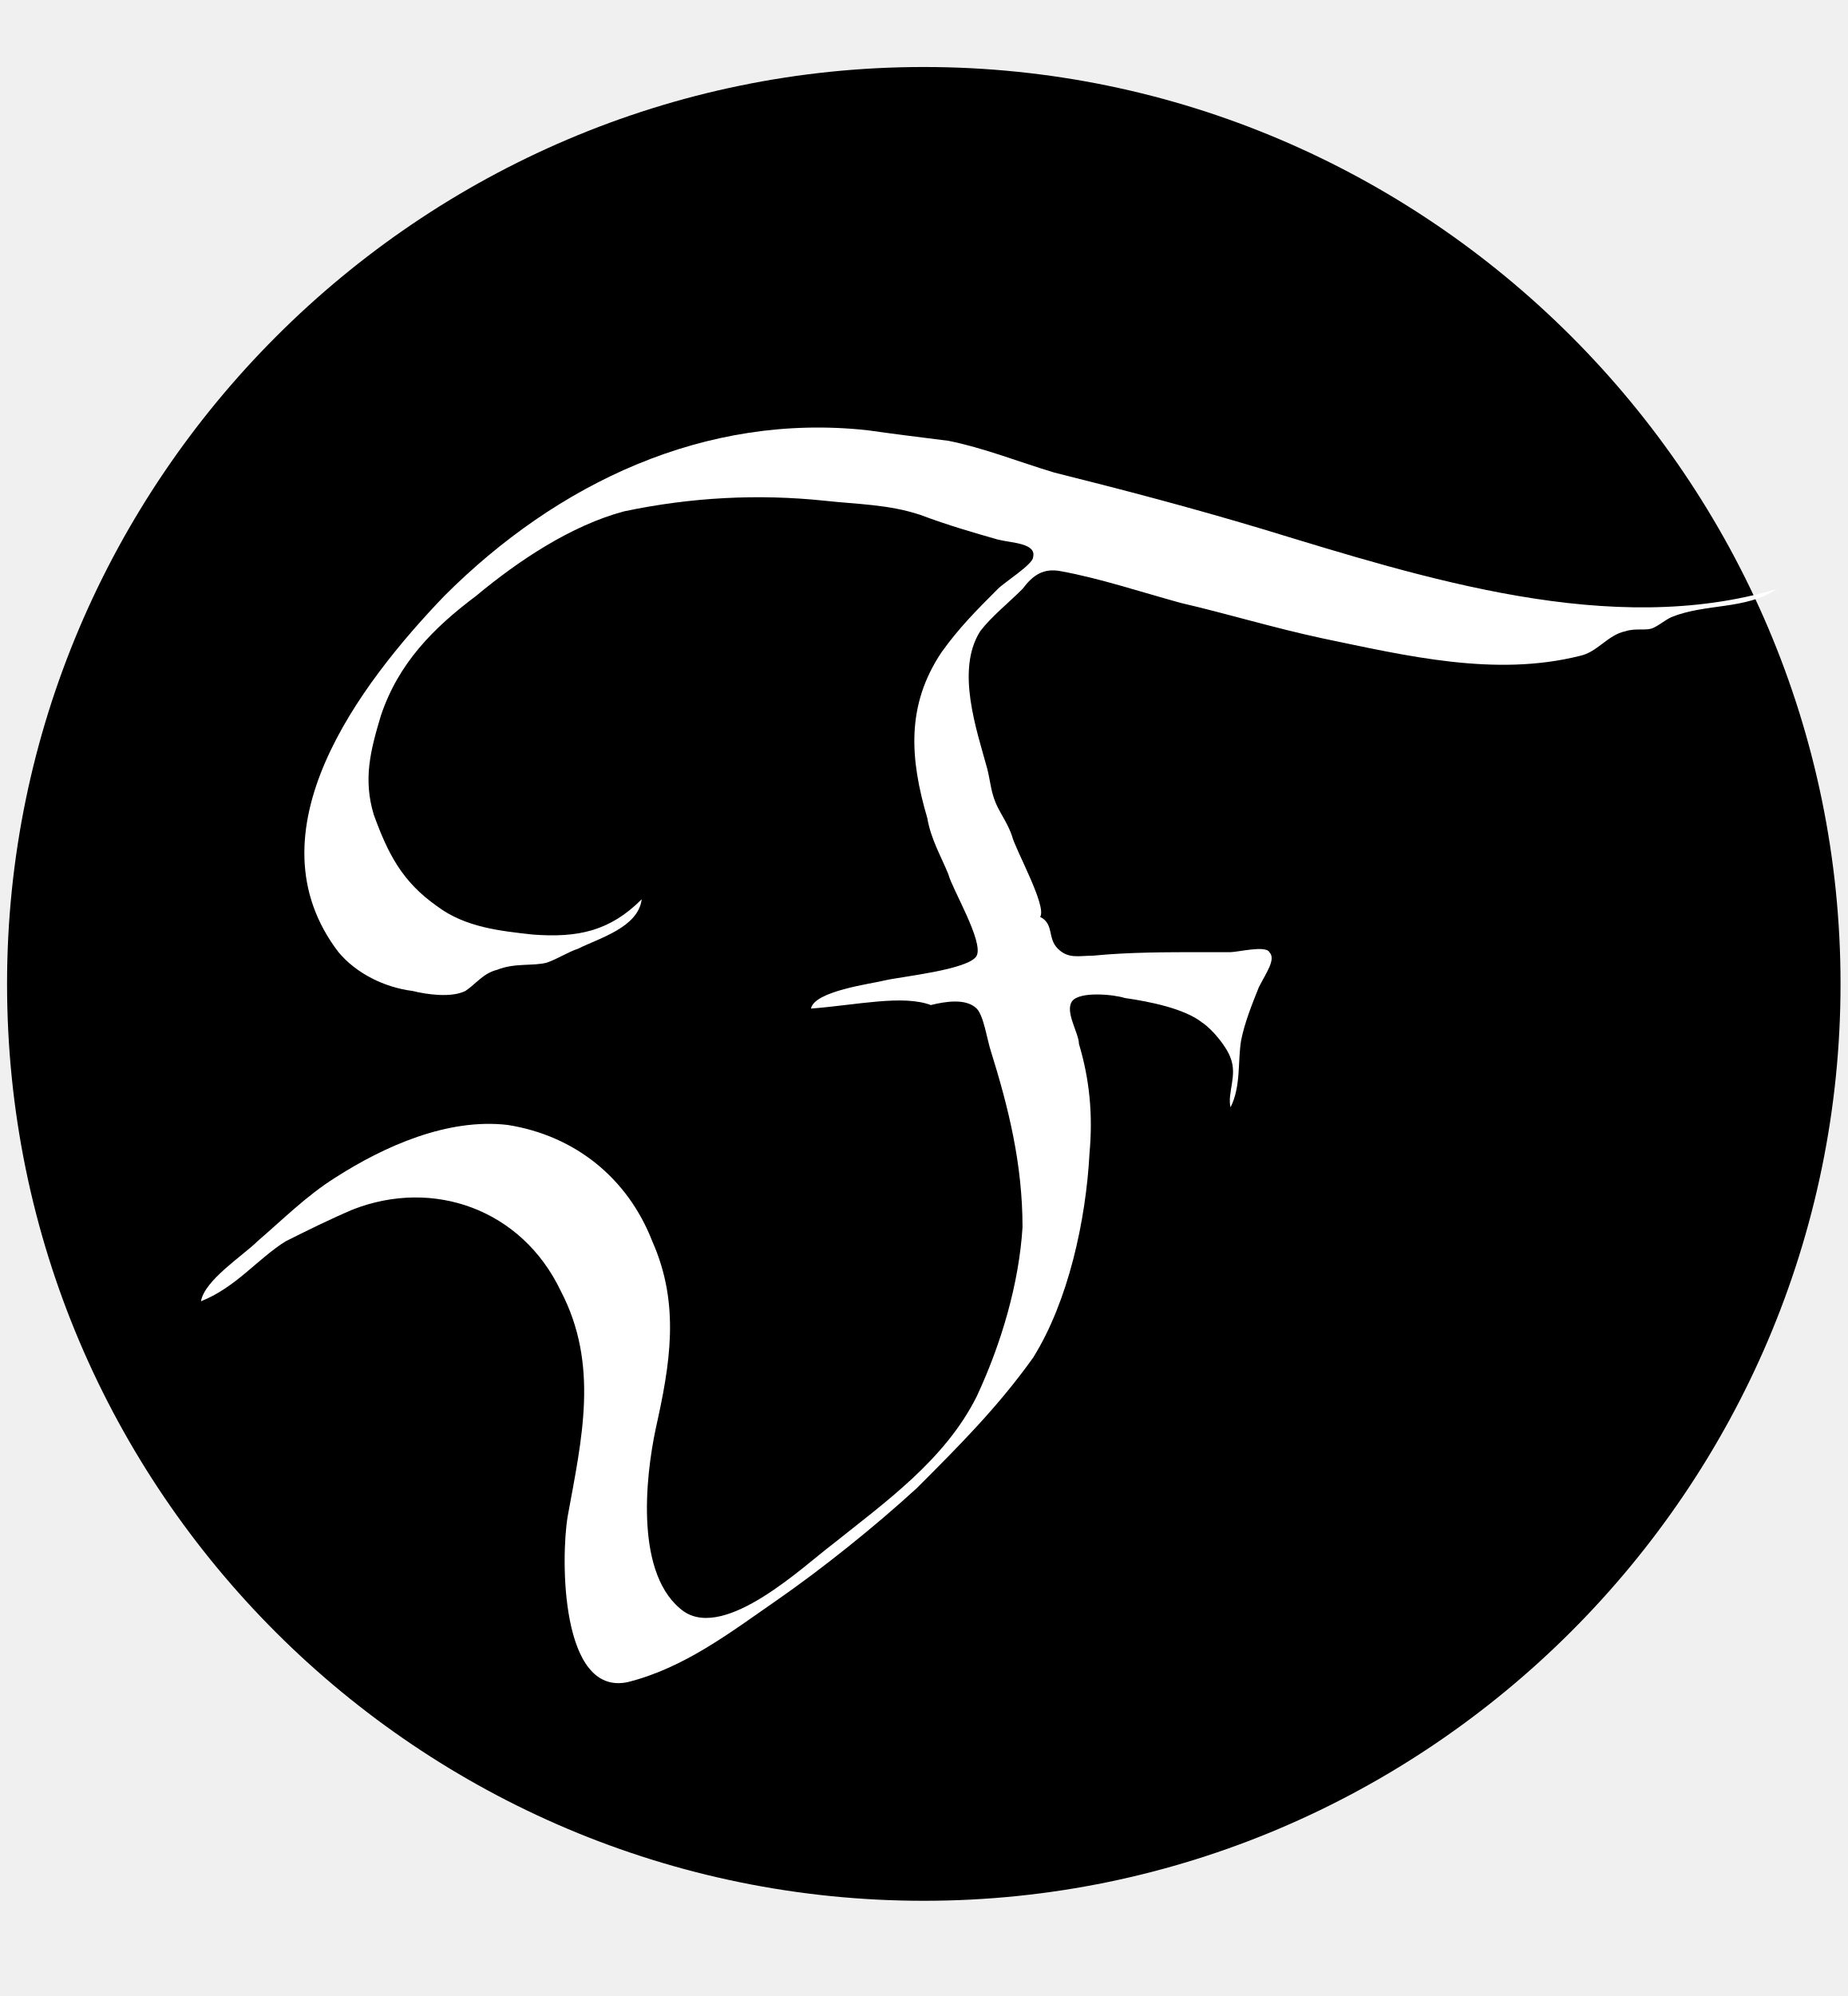
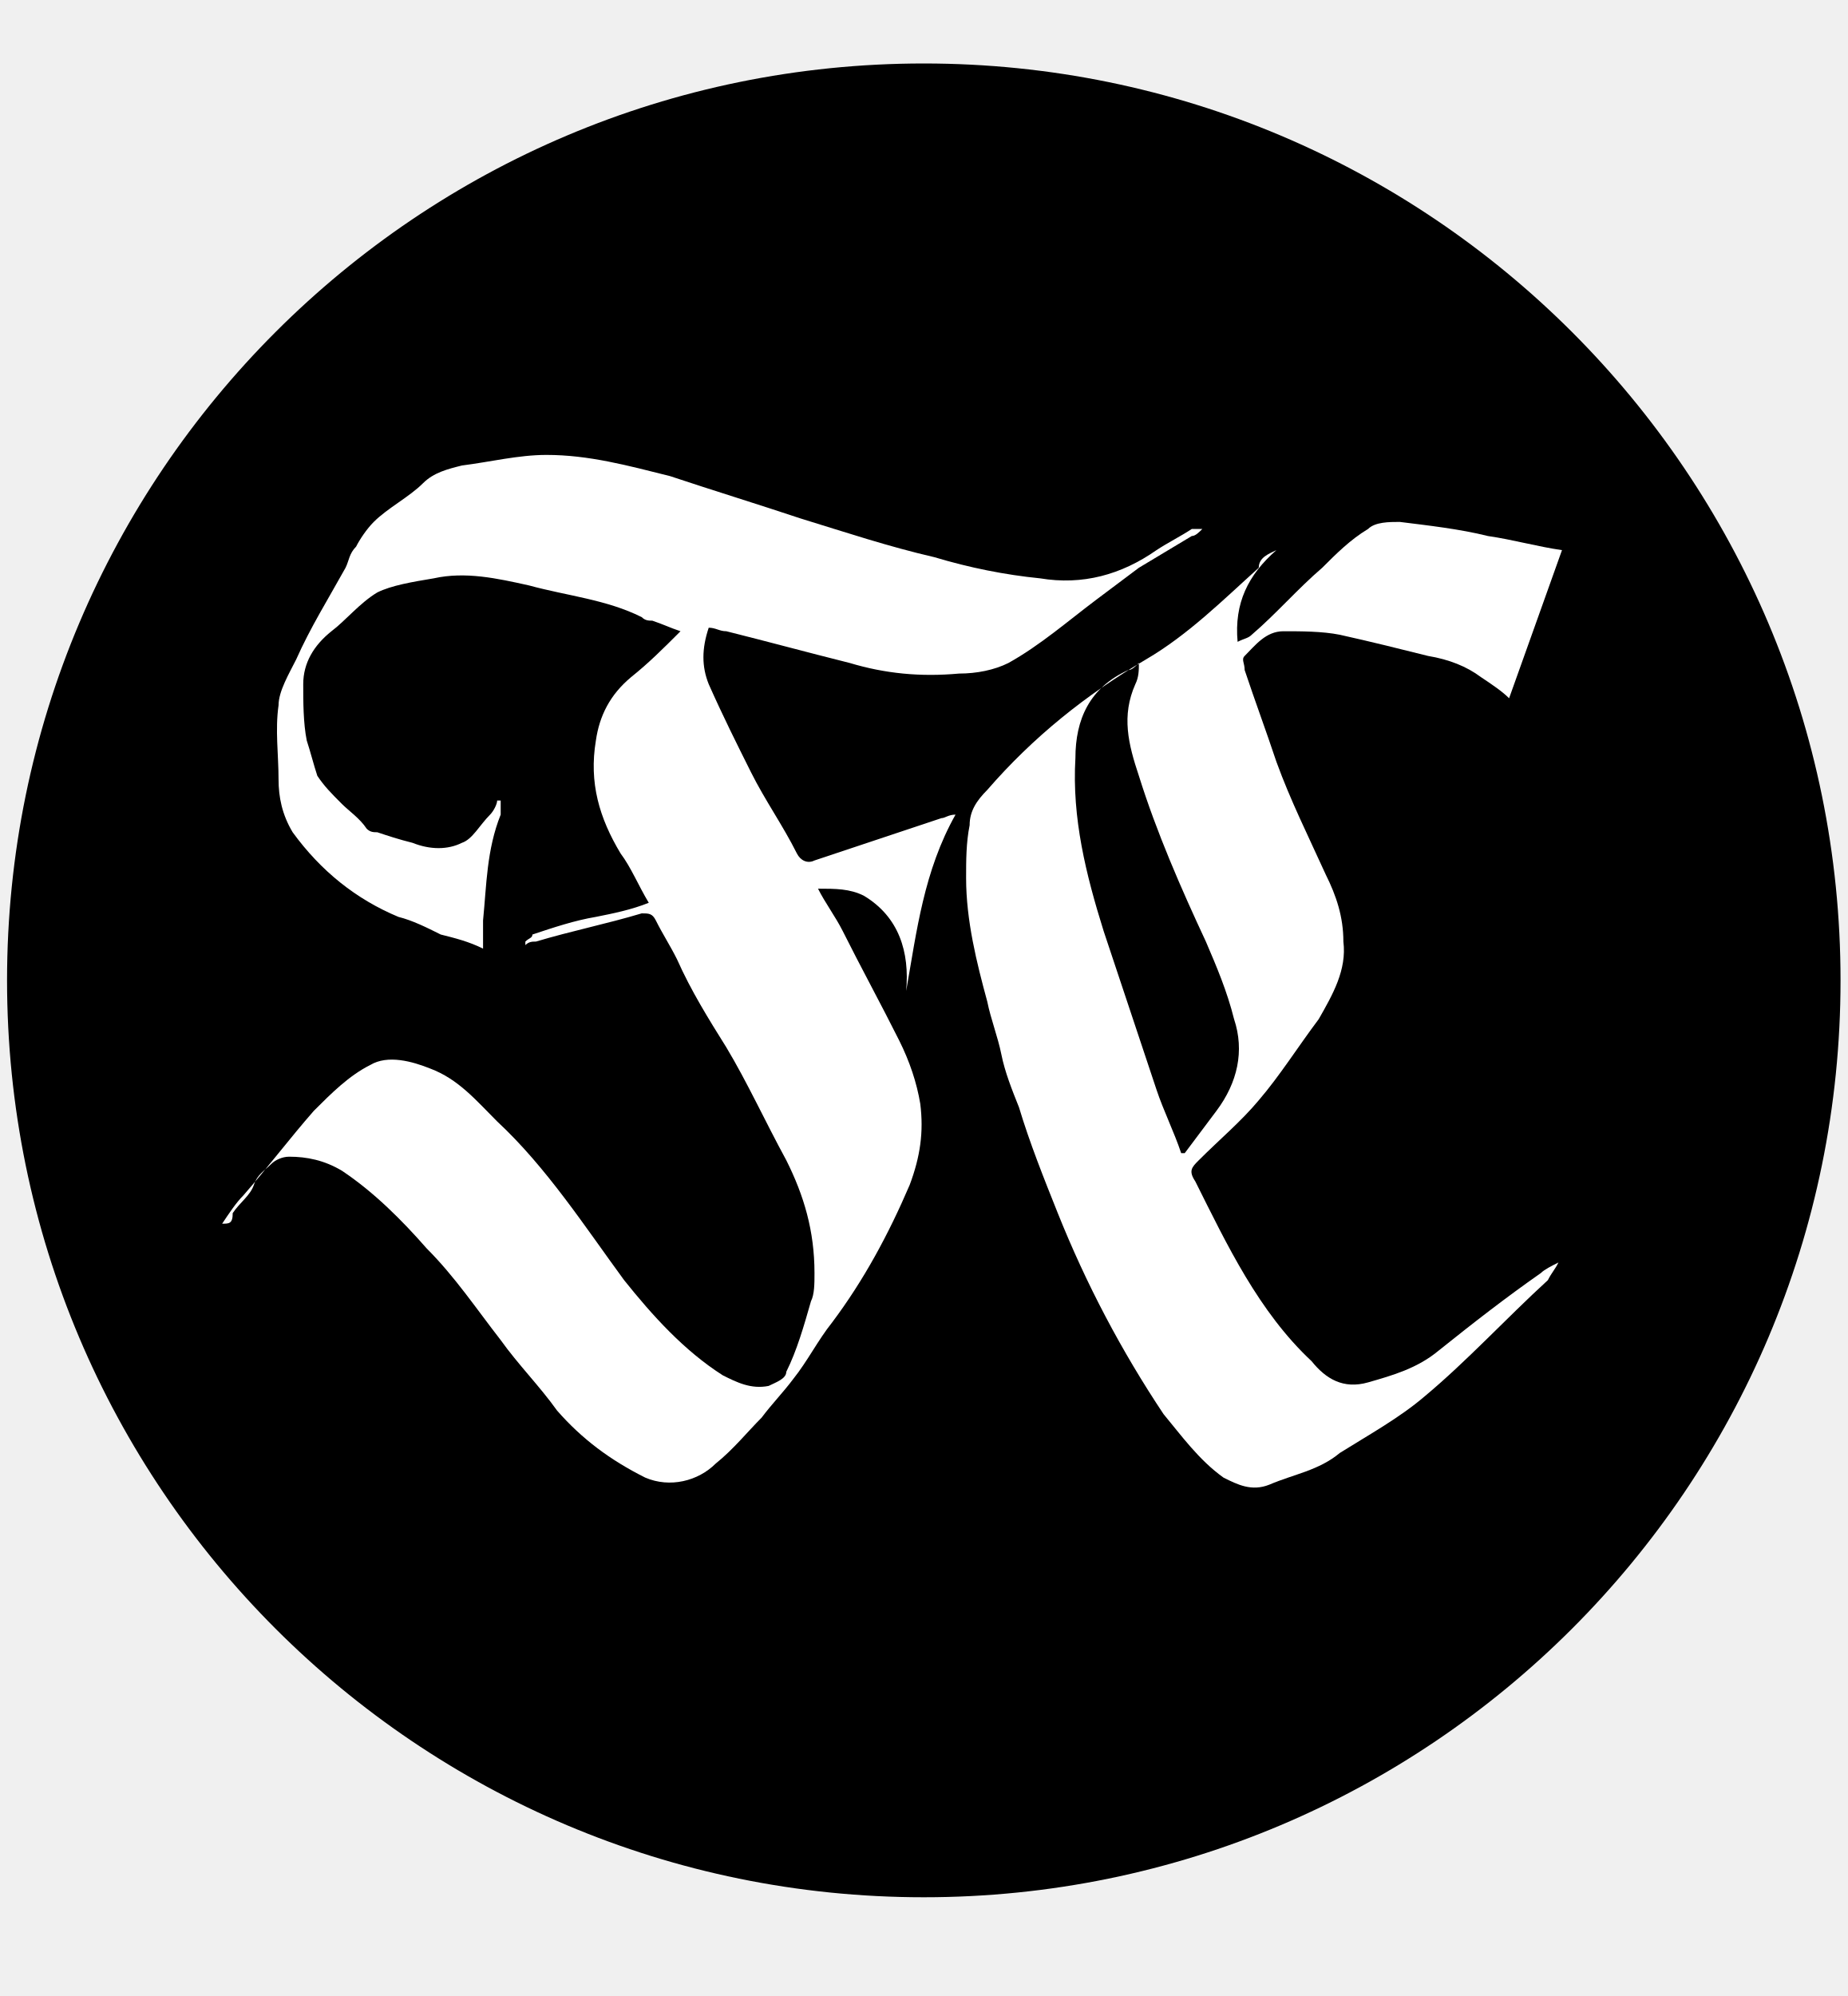
<svg xmlns="http://www.w3.org/2000/svg" version="1.1" id="Warstwa_1" x="0px" y="0px" viewBox="0 0 52.4 56.6" style="enable-background:new 0 0 52.4 56.6;" xml:space="preserve">
  <style type="text/css">
	.st0{fill:#FFFFFF;}
</style>
  <g>
-     <path d="M26.2,53.9L26.2,53.9c14.3,0,26-11.7,26-26v0c0-14.3-11.7-26-26-26h0c-14.3,0-26,11.7-26,26v0   C0.2,42.3,11.9,53.9,26.2,53.9z" />
+     <circle cx="26.2" cy="27.8" r="26" />
    <g>
-       <path class="st0" d="M23,28.6c0.1-0.5,1.7-0.7,2.1-0.8c0.4-0.1,2.4-0.3,2.6-0.7c0.2-0.4-0.7-1.9-0.8-2.3c-0.2-0.5-0.5-1-0.6-1.6    c-0.5-1.7-0.6-3.2,0.4-4.7c0.5-0.7,1-1.2,1.6-1.8c0.2-0.2,1-0.7,1-0.9c0.1-0.4-0.6-0.4-1-0.5c-0.7-0.2-1.4-0.4-2.2-0.7    c-0.9-0.3-1.8-0.3-2.7-0.4c-1.9-0.2-3.8-0.1-5.7,0.3c-1.5,0.4-3,1.4-4.2,2.4c-1.2,0.9-2.2,1.9-2.7,3.4c-0.3,1-0.5,1.8-0.2,2.8    c0.4,1.1,0.8,1.9,1.8,2.6c0.8,0.6,1.8,0.7,2.7,0.8c1.3,0.1,2.2-0.1,3.1-1c-0.1,0.8-1.2,1.1-1.8,1.4c-0.3,0.1-0.6,0.3-0.9,0.4    c-0.4,0.1-0.9,0-1.4,0.2c-0.4,0.1-0.6,0.4-0.9,0.6c-0.4,0.2-1.1,0.1-1.5,0c-0.8-0.1-1.6-0.5-2.1-1.1c-2.6-3.4,0.6-7.6,3-10.1    c3.2-3.2,7.4-5.2,12-4.7c0.7,0.1,1.5,0.2,2.3,0.3c1,0.2,2,0.6,3,0.9c2,0.5,3.9,1,5.9,1.6c4.6,1.4,9.9,3.1,14.6,1.7    c-0.9,0.6-2,0.4-3,0.8c-0.2,0.1-0.3,0.2-0.5,0.3c-0.2,0.1-0.5,0-0.8,0.1c-0.5,0.1-0.8,0.6-1.3,0.7c-2.4,0.6-4.9,0-7.3-0.5    c-1.4-0.3-2.7-0.7-4-1c-1.1-0.3-2.3-0.7-3.4-0.9c-0.5-0.1-0.8,0.1-1.1,0.5c-0.4,0.4-0.9,0.8-1.2,1.2c-0.7,1.1-0.1,2.8,0.2,3.9    c0.1,0.4,0.1,0.7,0.3,1.1c0.1,0.2,0.3,0.5,0.4,0.8c0.1,0.4,1,2,0.8,2.3c0.4,0.2,0.2,0.6,0.5,0.9c0.3,0.3,0.6,0.2,1,0.2    c1-0.1,2.1-0.1,3.1-0.1c0.3,0,0.5,0,0.8,0c0.2,0,1-0.2,1.1,0c0.2,0.2-0.1,0.6-0.3,1c-0.2,0.5-0.4,1-0.5,1.5    c-0.1,0.6,0,1.3-0.3,1.9c-0.1-0.4,0.2-0.9,0-1.4c-0.1-0.3-0.5-0.8-0.8-1c-0.5-0.4-1.5-0.6-2.2-0.7c-0.3-0.1-1.3-0.2-1.5,0.1    c-0.2,0.3,0.2,0.9,0.2,1.2c0.3,1,0.4,2,0.3,3.1c-0.1,1.9-0.6,4.2-1.6,5.8c-1,1.4-2.1,2.5-3.3,3.7c-1.2,1.1-2.7,2.3-4,3.2    c-1.3,0.9-2.6,1.9-4.2,2.3c-1.9,0.4-1.9-3.5-1.7-4.7c0.4-2.2,0.9-4.3-0.2-6.4c-1.1-2.3-3.6-3.2-5.9-2.3c-0.7,0.3-1.3,0.6-1.9,0.9    c-0.8,0.5-1.4,1.3-2.4,1.7c0.1-0.6,1.2-1.3,1.6-1.7c0.7-0.6,1.4-1.3,2.2-1.8c1.4-0.9,3.2-1.7,4.9-1.5c1.9,0.3,3.4,1.5,4.1,3.3    c0.8,1.8,0.5,3.5,0.1,5.3c-0.3,1.4-0.6,4.2,0.8,5.2c1.2,0.8,3.4-1.3,4.2-1.9c1.5-1.2,3.2-2.4,4.1-4.2c0.7-1.5,1.2-3.2,1.3-4.8    c0-1.8-0.4-3.4-0.9-5c-0.1-0.3-0.2-1-0.4-1.2c-0.3-0.3-0.9-0.2-1.3-0.1C25.6,28.2,24.3,28.5,23,28.6z M30.1,26.1    C30.1,26,30.1,26,30.1,26.1C30,26,30,26,30.1,26.1z" />
+       <path class="st0" d="M6.3,34.7c0.2-0.3,0.4-0.6,0.6-0.8c0.7-0.8,1.3-1.6,2-2.4c0.5-0.5,1-1,1.6-1.3c0.5-0.3,1.2-0.1,1.7,0.1    c0.8,0.3,1.3,0.9,1.9,1.5c1.4,1.3,2.5,3,3.6,4.5c0.8,1,1.7,2,2.8,2.7c0.4,0.2,0.8,0.4,1.3,0.3c0.2-0.1,0.5-0.2,0.5-0.4    c0.3-0.6,0.5-1.3,0.7-2c0.1-0.2,0.1-0.5,0.1-0.8c0-1.2-0.3-2.2-0.8-3.2c-0.6-1.1-1.1-2.2-1.7-3.2c-0.5-0.8-1-1.6-1.4-2.5    c-0.2-0.4-0.4-0.7-0.6-1.1c-0.1-0.2-0.2-0.2-0.4-0.2c-1,0.3-2,0.5-3,0.8c-0.1,0-0.2,0-0.3,0.1c0,0,0-0.1,0-0.1    c0.1-0.1,0.2-0.1,0.2-0.2c0.6-0.2,1.2-0.4,1.8-0.5c0.5-0.1,1-0.2,1.5-0.4c-0.3-0.5-0.5-1-0.8-1.4c-0.6-1-0.9-2-0.7-3.2    c0.1-0.7,0.4-1.3,1-1.8c0.5-0.4,0.9-0.8,1.4-1.3c-0.3-0.1-0.5-0.2-0.8-0.3c-0.1,0-0.2,0-0.3-0.1c-1-0.5-2.1-0.6-3.2-0.9    c-0.9-0.2-1.8-0.4-2.7-0.2c-0.6,0.1-1.2,0.2-1.6,0.4c-0.5,0.3-0.9,0.8-1.3,1.1c-0.5,0.4-0.8,0.9-0.8,1.5c0,0.5,0,1.1,0.1,1.6    c0.1,0.3,0.2,0.7,0.3,1c0.2,0.3,0.4,0.5,0.7,0.8c0.2,0.2,0.5,0.4,0.7,0.7c0.1,0.1,0.2,0.1,0.3,0.1c0.3,0.1,0.6,0.2,1,0.3    c0.5,0.2,1,0.2,1.4,0c0.3-0.1,0.5-0.5,0.8-0.8c0.1-0.1,0.2-0.3,0.2-0.4c0,0,0.1,0,0.1,0c0,0.1,0,0.3,0,0.4c-0.4,1-0.4,2-0.5,3    c0,0.3,0,0.5,0,0.8c-0.4-0.2-0.8-0.3-1.2-0.4c-0.4-0.2-0.8-0.4-1.2-0.5c-1.2-0.5-2.2-1.3-3-2.4c-0.3-0.5-0.4-1-0.4-1.5    c0-0.7-0.1-1.4,0-2.1c0-0.4,0.3-0.9,0.5-1.3c0.4-0.9,0.9-1.7,1.4-2.6c0.1-0.2,0.1-0.4,0.3-0.6c0.1-0.2,0.3-0.5,0.5-0.7    c0.4-0.4,1-0.7,1.4-1.1c0.3-0.3,0.7-0.4,1.1-0.5c0.8-0.1,1.6-0.3,2.4-0.3c1.2,0,2.3,0.3,3.5,0.6c1.2,0.4,2.5,0.8,3.7,1.2    c1.3,0.4,2.5,0.8,3.8,1.1c1,0.3,2,0.5,3,0.6c1.2,0.2,2.3-0.1,3.3-0.8c0.3-0.2,0.7-0.4,1-0.6c0.1,0,0.2,0,0.3,0    c-0.1,0.1-0.2,0.2-0.3,0.2c-0.5,0.3-1,0.6-1.5,0.9c-0.4,0.3-0.8,0.6-1.2,0.9c-0.8,0.6-1.6,1.3-2.5,1.8c-0.4,0.2-0.9,0.3-1.4,0.3    c-1.1,0.1-2.1,0-3.1-0.3c-1.2-0.3-2.3-0.6-3.5-0.9c-0.2,0-0.3-0.1-0.5-0.1c-0.2,0.6-0.2,1.1,0,1.6c0.4,0.9,0.8,1.7,1.2,2.5    c0.4,0.8,0.9,1.5,1.3,2.3c0.1,0.2,0.3,0.3,0.5,0.2c1.2-0.4,2.4-0.8,3.6-1.2c0.1,0,0.2-0.1,0.4-0.1c-0.9,1.6-1.1,3.3-1.4,5    c0.1-1.1-0.2-2.1-1.2-2.7c-0.4-0.2-0.8-0.2-1.3-0.2c0.2,0.4,0.5,0.8,0.7,1.2c0.5,1,1.1,2.1,1.6,3.1c0.3,0.6,0.5,1.2,0.6,1.8    c0.1,0.8,0,1.5-0.3,2.3c-0.6,1.4-1.3,2.7-2.2,3.9c-0.4,0.5-0.7,1.1-1.1,1.6c-0.3,0.4-0.6,0.7-0.9,1.1c-0.4,0.4-0.8,0.9-1.3,1.3    c-0.5,0.5-1.3,0.7-2,0.4c-1-0.5-1.8-1.1-2.5-1.9c-0.5-0.7-1.1-1.3-1.6-2c-0.7-0.9-1.3-1.8-2.1-2.6c-0.7-0.8-1.5-1.6-2.4-2.2    c-0.5-0.3-1-0.4-1.5-0.4c-0.2,0-0.4,0.1-0.5,0.2c-0.2,0.2-0.4,0.3-0.5,0.6c-0.1,0.3-0.4,0.5-0.6,0.8C6.6,34.7,6.5,34.7,6.3,34.7    C6.4,34.7,6.4,34.7,6.3,34.7z" />
+       <path class="st0" d="M36.2,15.6c-0.8,0.7-1.2,1.5-1.1,2.6c0.2-0.1,0.3-0.1,0.4-0.2c0.7-0.6,1.3-1.3,2-1.9c0.4-0.4,0.8-0.8,1.3-1.1    c0.2-0.2,0.6-0.2,0.9-0.2c0.8,0.1,1.7,0.2,2.5,0.4c0.7,0.1,1.4,0.3,2.1,0.4c-0.5,1.4-1,2.8-1.5,4.2c-0.2-0.2-0.5-0.4-0.8-0.6    c-0.4-0.3-0.9-0.5-1.5-0.6c-0.8-0.2-1.6-0.4-2.5-0.6c-0.5-0.1-1.1-0.1-1.6-0.1c-0.5,0-0.8,0.4-1.1,0.7c-0.1,0.1,0,0.2,0,0.4    c0.3,0.9,0.6,1.7,0.9,2.6c0.4,1.1,0.9,2.1,1.4,3.2c0.3,0.6,0.5,1.2,0.5,1.9c0.1,0.8-0.3,1.5-0.7,2.2c-0.6,0.8-1.1,1.6-1.7,2.3    c-0.5,0.6-1.1,1.1-1.7,1.7c-0.2,0.2-0.3,0.3-0.1,0.6c0.9,1.8,1.8,3.7,3.3,5.1c0.4,0.5,0.9,0.8,1.6,0.6c0.7-0.2,1.4-0.4,2-0.9    c1-0.8,1.9-1.5,2.9-2.2c0.1-0.1,0.3-0.2,0.5-0.3c-0.1,0.2-0.2,0.3-0.3,0.5c-1.2,1.1-2.3,2.3-3.5,3.3c-0.7,0.6-1.6,1.1-2.4,1.6    c-0.6,0.5-1.3,0.6-2,0.9c-0.5,0.2-0.9,0-1.3-0.2c-0.7-0.5-1.2-1.2-1.7-1.8c-1.2-1.8-2.2-3.7-3-5.7c-0.4-1-0.8-2-1.1-3    c-0.2-0.5-0.4-1-0.5-1.5c-0.1-0.5-0.3-1-0.4-1.5c-0.3-1.1-0.6-2.3-0.6-3.5c0-0.5,0-1,0.1-1.5c0-0.4,0.2-0.7,0.5-1    c1.3-1.5,2.8-2.7,4.5-3.7c1.2-0.7,2.2-1.7,3.2-2.6C35.7,15.8,36,15.7,36.2,15.6C36.2,15.6,36.2,15.6,36.2,15.6z M33.5,32.7    c0,0,0.1,0,0.1,0c0.3-0.4,0.6-0.8,0.9-1.2c0.6-0.8,0.8-1.7,0.5-2.6c-0.2-0.8-0.5-1.5-0.8-2.2c-0.7-1.5-1.4-3.1-1.9-4.7    c-0.3-0.9-0.5-1.7-0.1-2.6c0.1-0.2,0.1-0.4,0.1-0.6C32.2,18.9,32.1,19,32,19c-1.1,0.5-1.5,1.4-1.5,2.5c-0.1,1.7,0.3,3.3,0.8,4.9    c0.5,1.5,1,3,1.5,4.5C33,31.5,33.3,32.1,33.5,32.7z" />
    </g>
  </g>
</svg>
